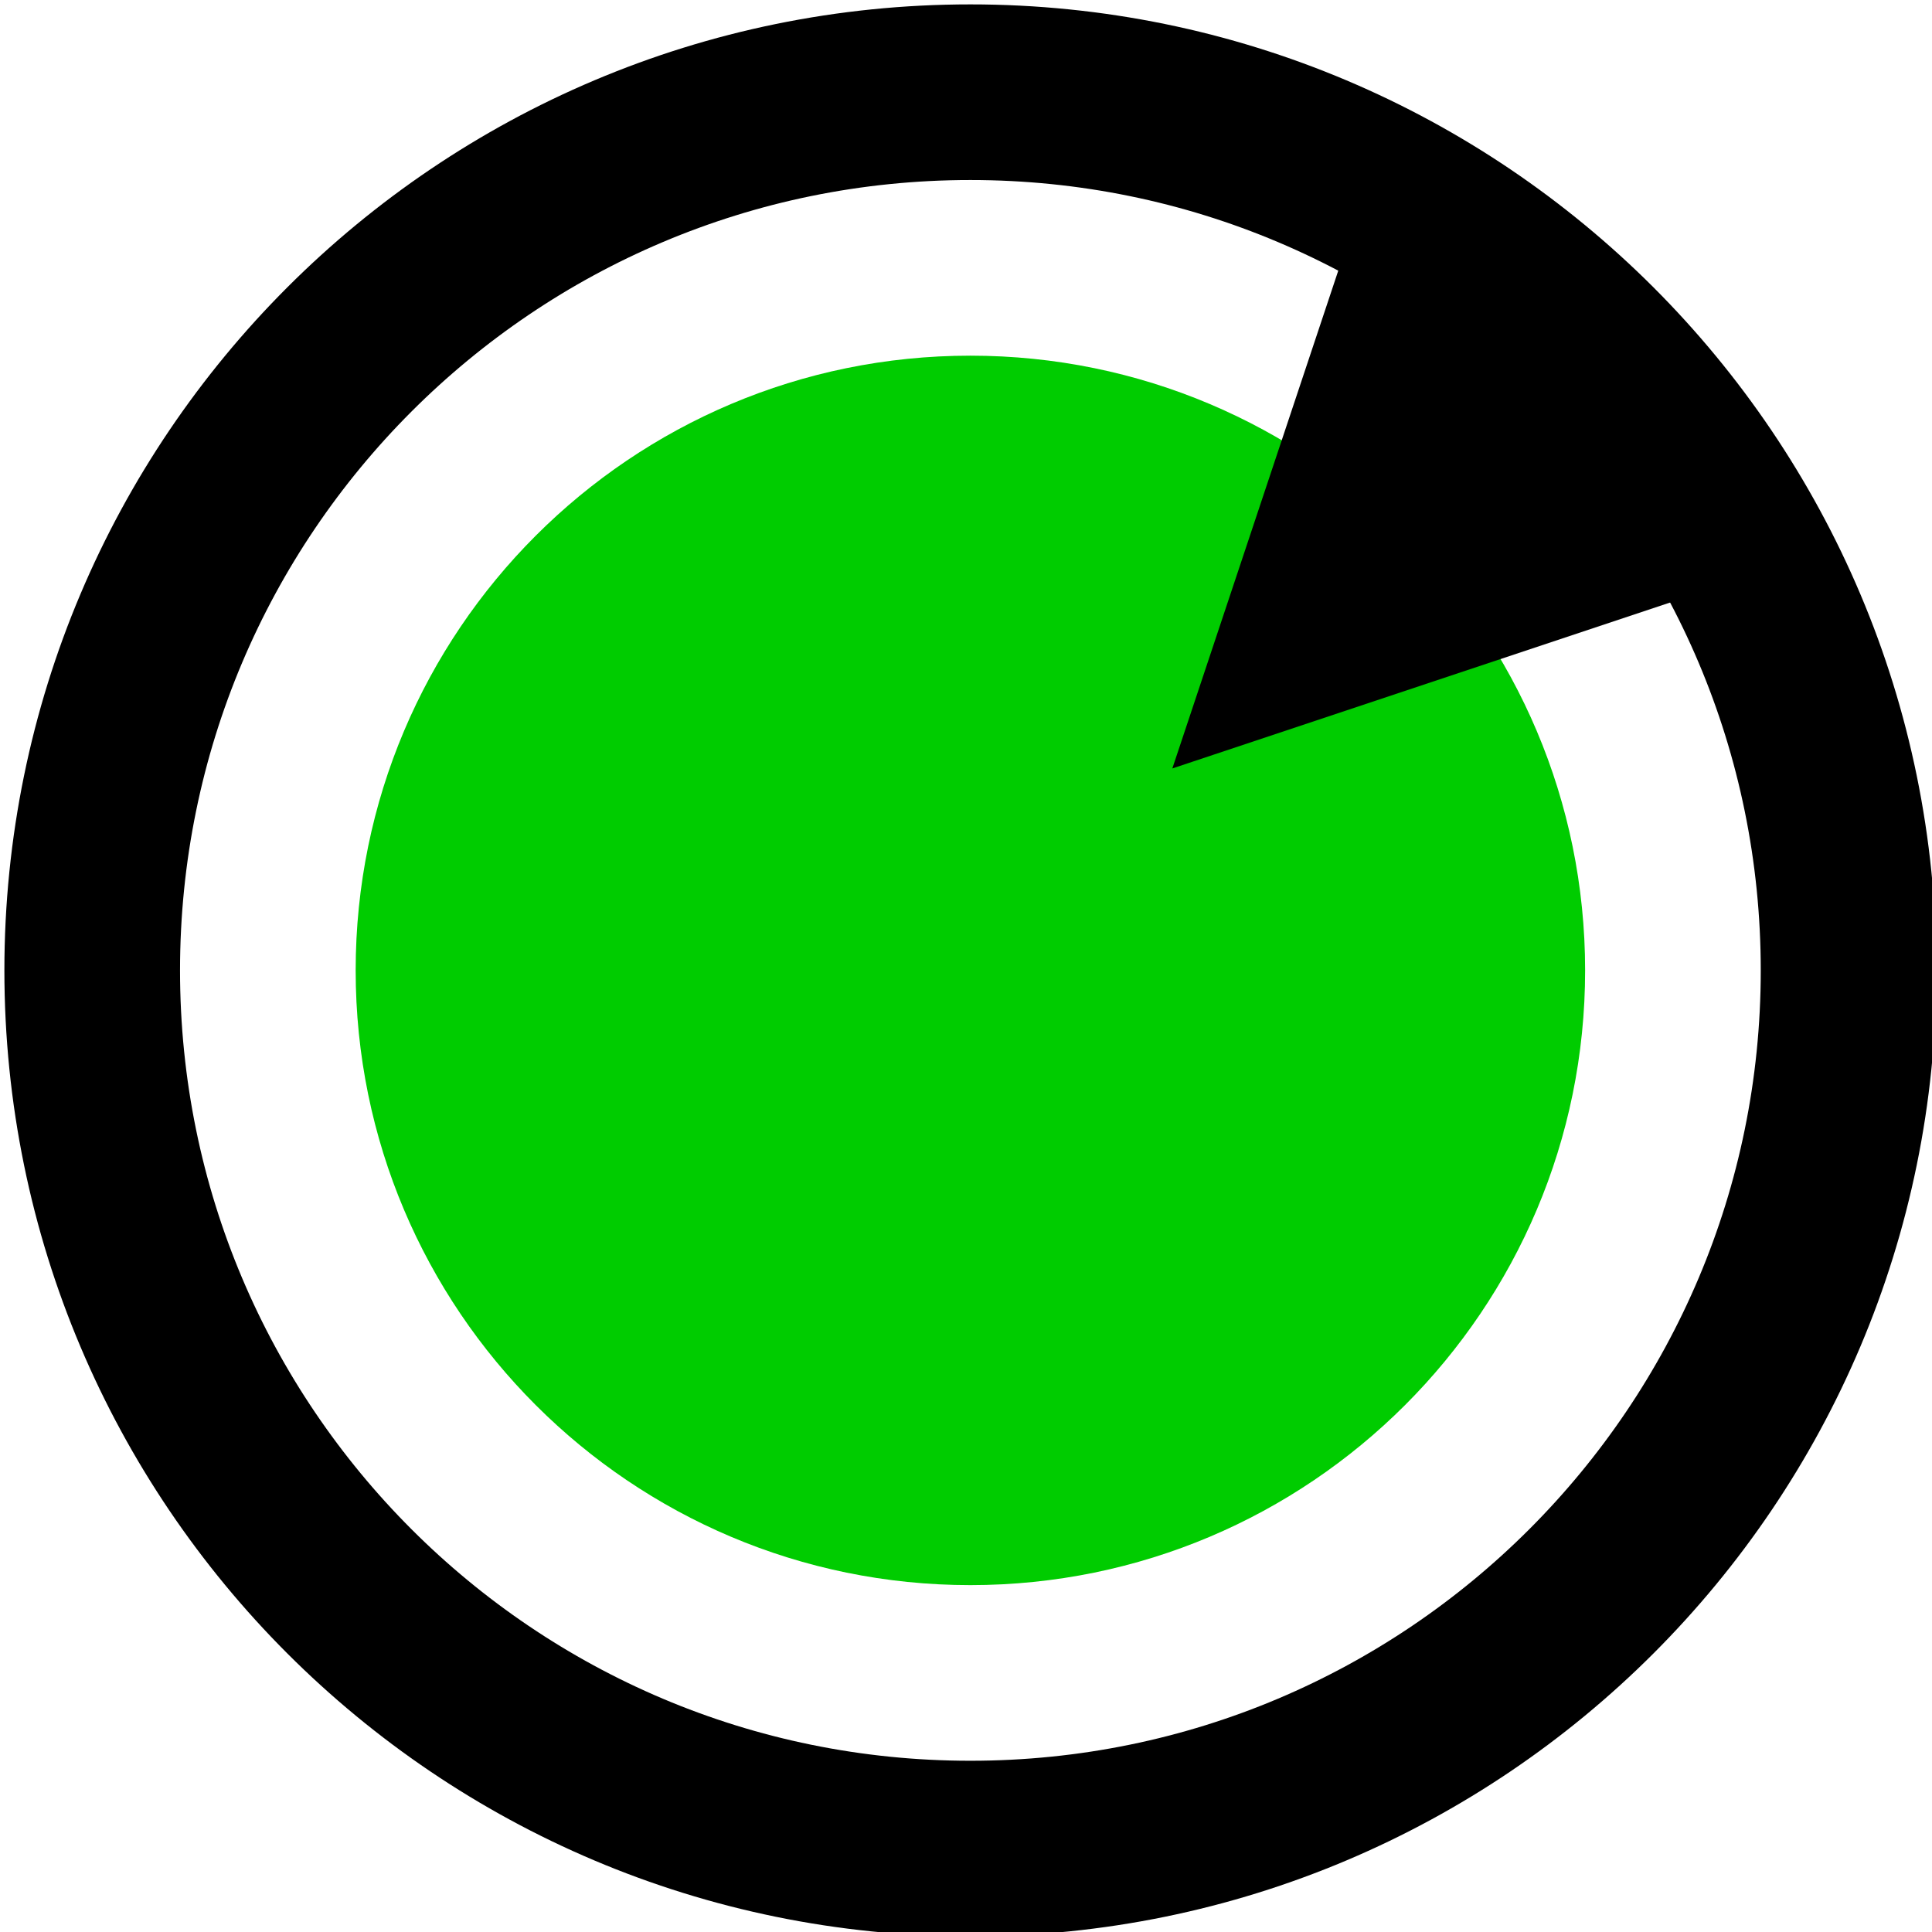
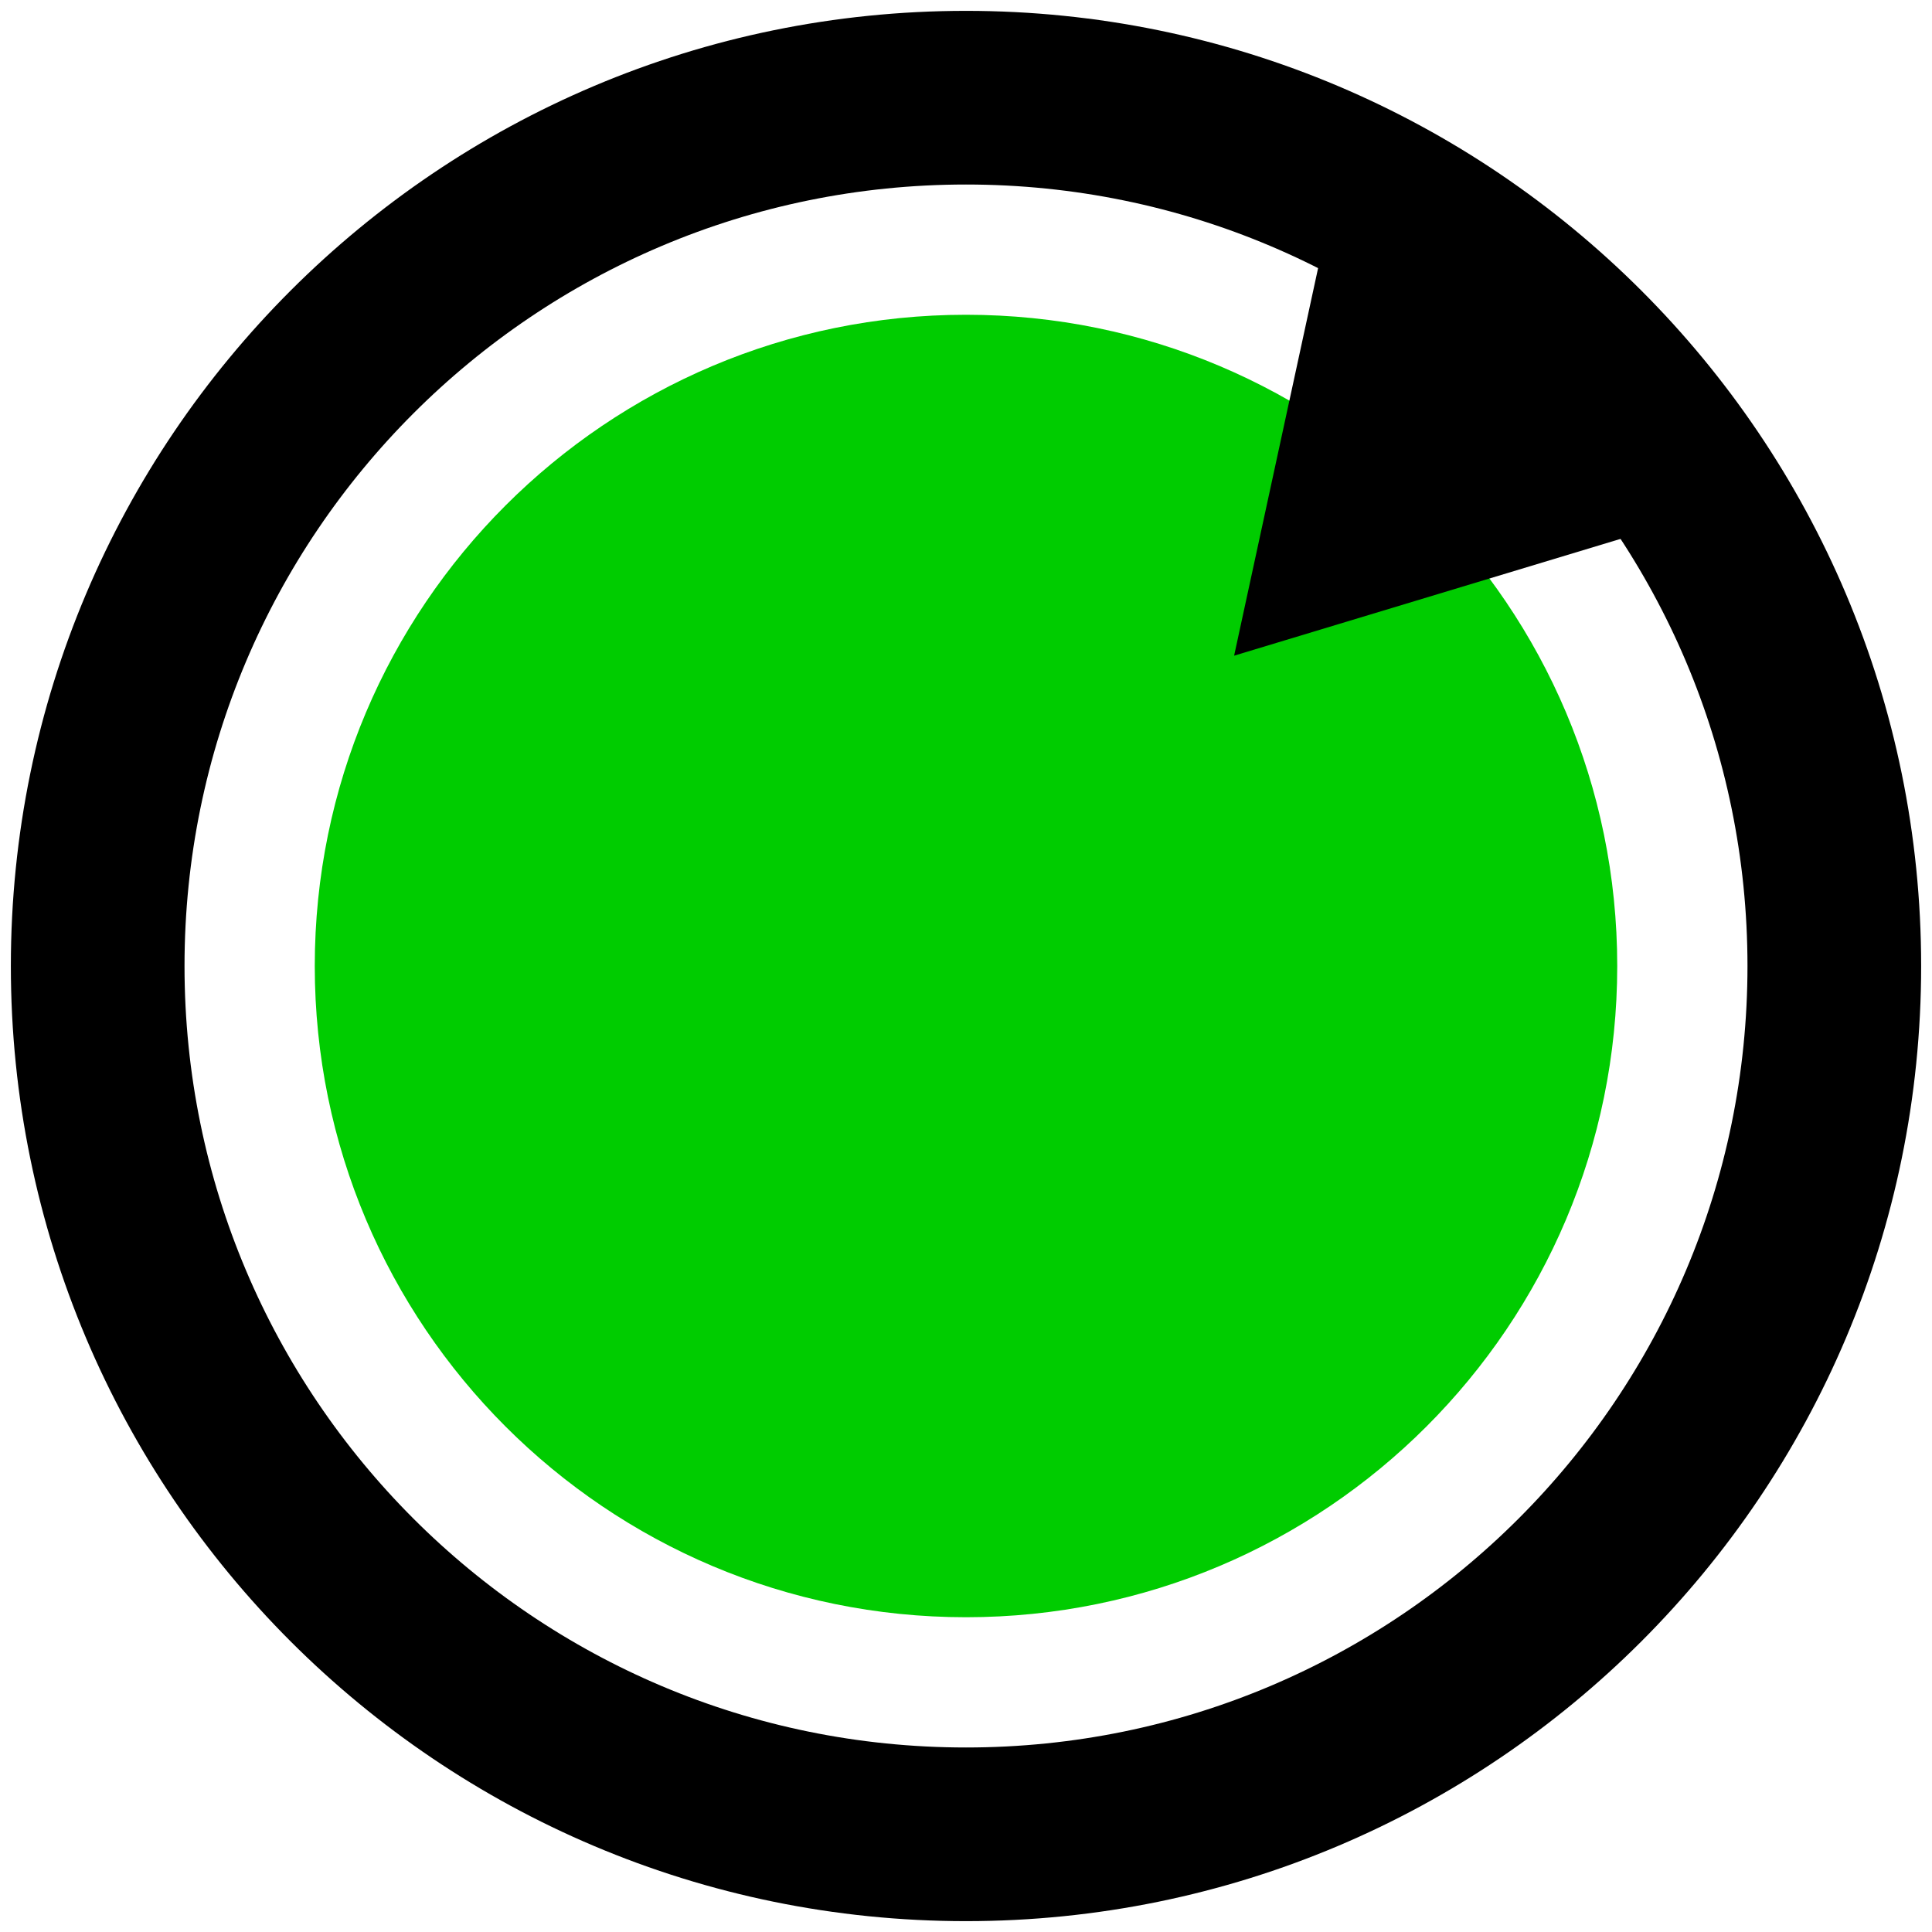
- <svg xmlns="http://www.w3.org/2000/svg" version="1.1" width="220px" height="220px" viewBox="-0.5 -0.5 220 220">
+ <svg xmlns="http://www.w3.org/2000/svg" version="1.1" width="89px" height="89px" viewBox="-0.5 -0.5 89 89">
  <defs />
  <g>
-     <ellipse cx="110" cy="110" rx="100" ry="100" fill="transparent" stroke="rgb(0, 0, 0)" stroke-width="20" pointer-events="all" />
-     <ellipse cx="110" cy="110" rx="70" ry="70" fill="#00cc00" stroke="none" pointer-events="all" />
-     <path d="M 125 35 L 185 65 L 125 95 Z" fill="#000000" stroke="rgb(0, 0, 0)" stroke-miterlimit="10" transform="rotate(-225,155,65)" pointer-events="all" />
+     <ellipse cx="44" cy="44" rx="30" ry="30" fill="#00cc00" stroke="none" pointer-events="all" />
+     <rect x="0" y="0" width="88" height="88" fill="none" stroke="none" pointer-events="all" />
+     <ellipse cx="44" cy="44" rx="40" ry="40" fill="transparent" stroke="rgb(0, 0, 0)" stroke-width="8" pointer-events="all" />
+     <path d="M 76.64 23.05 L 61.36 8.95 L 57.02 28.98 Z" fill="rgb(0, 0, 0)" stroke="rgb(0, 0, 0)" stroke-miterlimit="10" pointer-events="all" />
  </g>
</svg>
